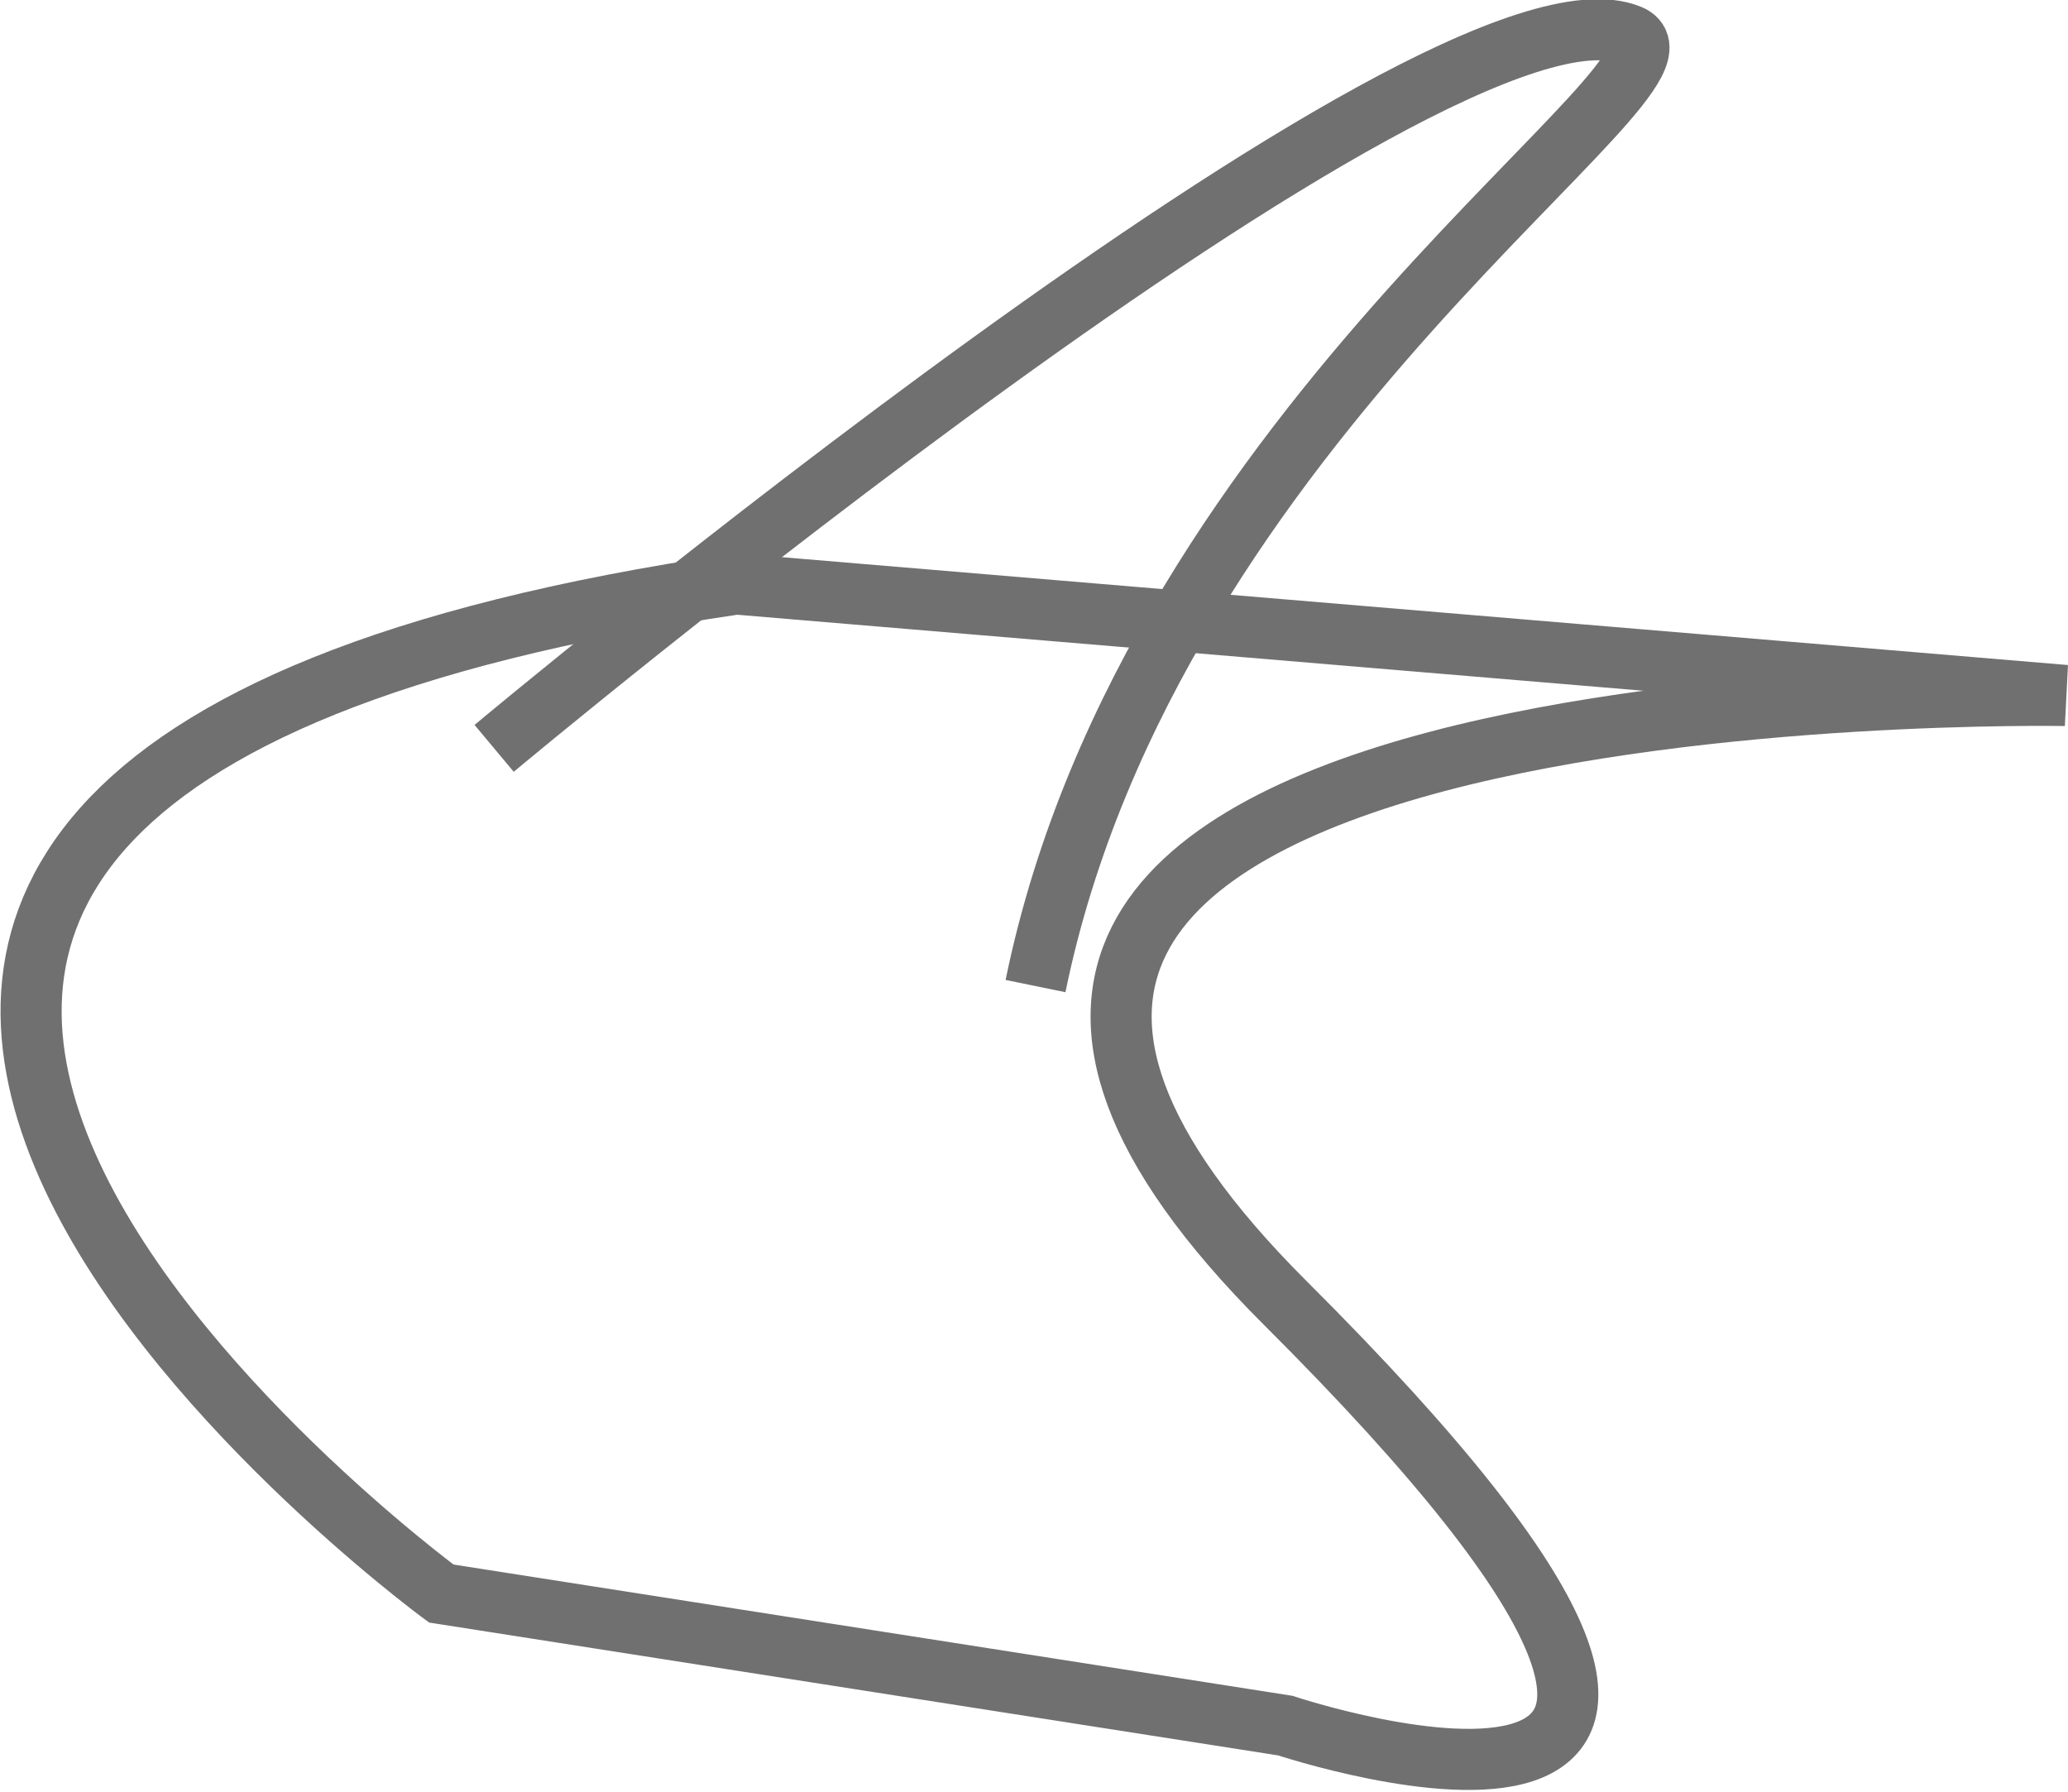
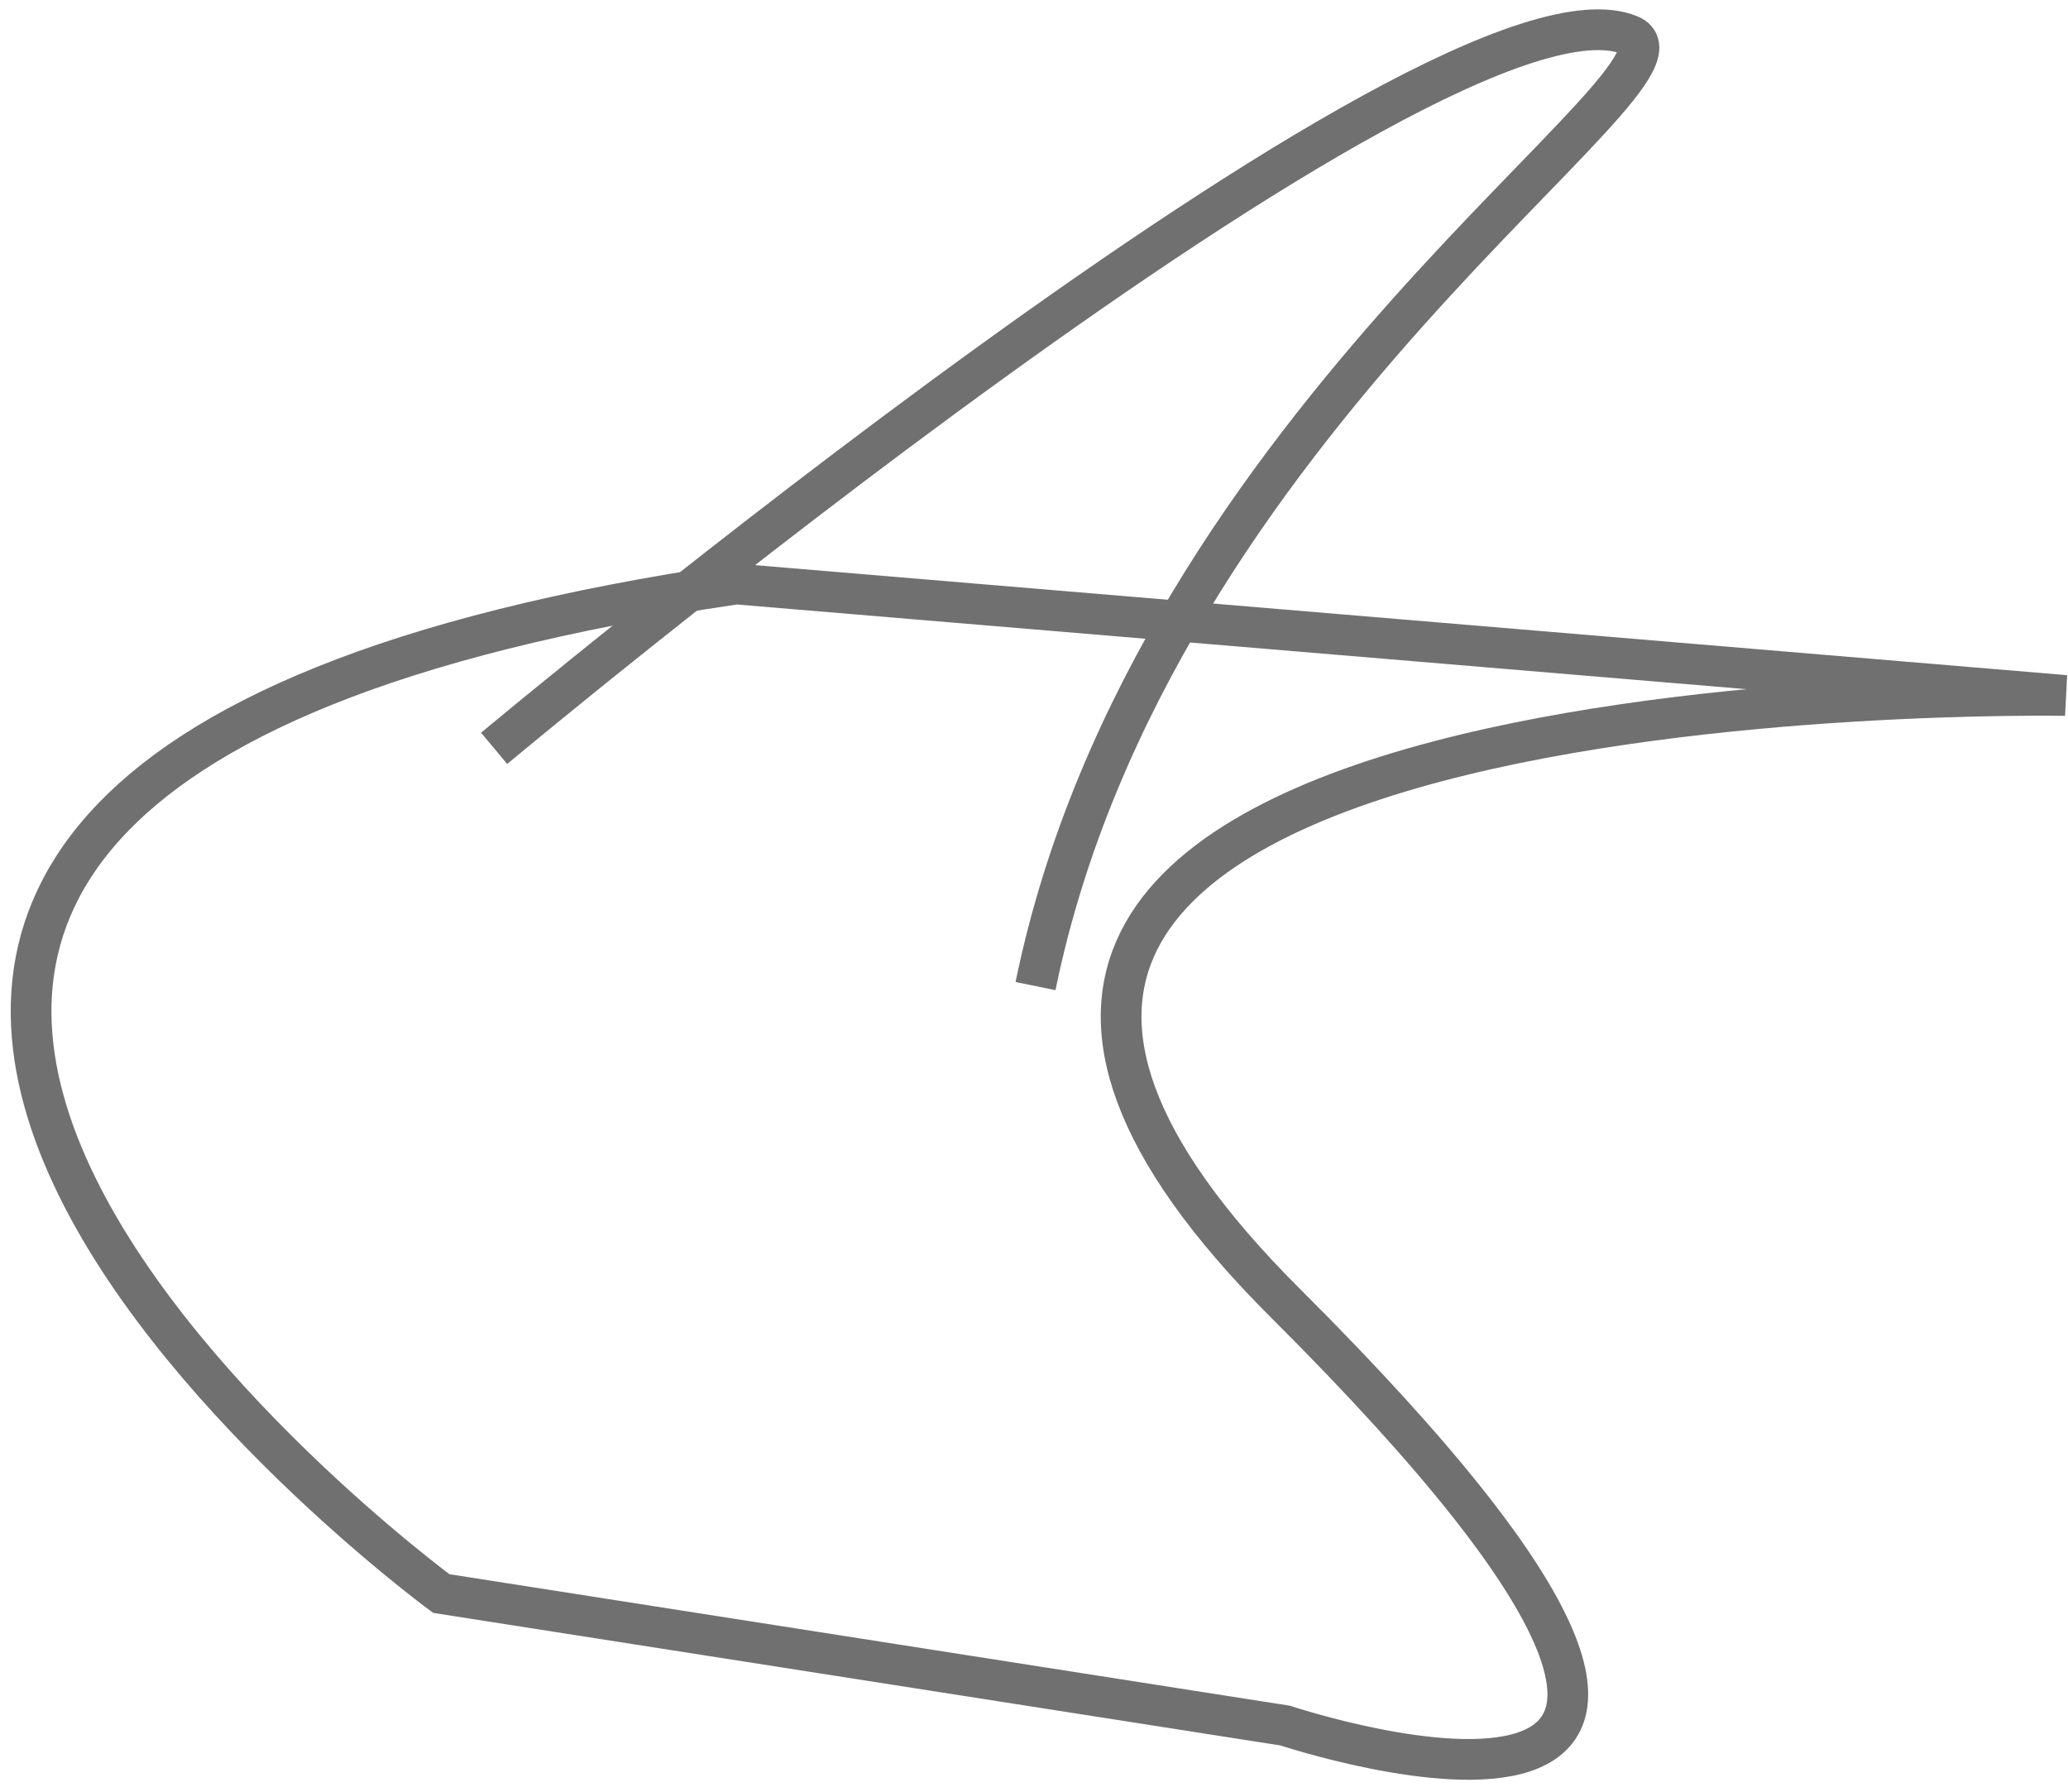
<svg xmlns="http://www.w3.org/2000/svg" width="50.777" height="43.976" viewBox="0 0 50.777 43.976">
-   <path id="Path_22" data-name="Path 22" d="M1649.249,1011.555c-34.153,5.007-7.243,24.784-7.243,24.784l20.723,3.242s15.609,5.188,0-10.375,19.156-14.914,19.156-14.914h0Z" transform="translate(-1631.171 -997.218)" fill="none" stroke="#707070" stroke-width="1.5" />
-   <path id="Path_23" data-name="Path 23" d="M1655.163,1042.674c2.861-13.971,16.748-22.455,14.59-23.344-4.651-1.925-27.883,17.508-27.883,17.508h0" transform="translate(-1629.737 -1018.466)" fill="none" stroke="#707070" stroke-width="1.5" />
+   <path id="Path_22" data-name="Path 22" d="M1649.249,1011.555c-34.153,5.007-7.243,24.784-7.243,24.784l20.723,3.242s15.609,5.188,0-10.375,19.156-14.914,19.156-14.914h0Z" transform="translate(-1631.171 -997.218)" fill="none" stroke="#707070" strokeWidth="1.5" />
+   <path id="Path_23" data-name="Path 23" d="M1655.163,1042.674c2.861-13.971,16.748-22.455,14.59-23.344-4.651-1.925-27.883,17.508-27.883,17.508h0" transform="translate(-1629.737 -1018.466)" fill="none" stroke="#707070" strokeWidth="1.5" />
</svg>
